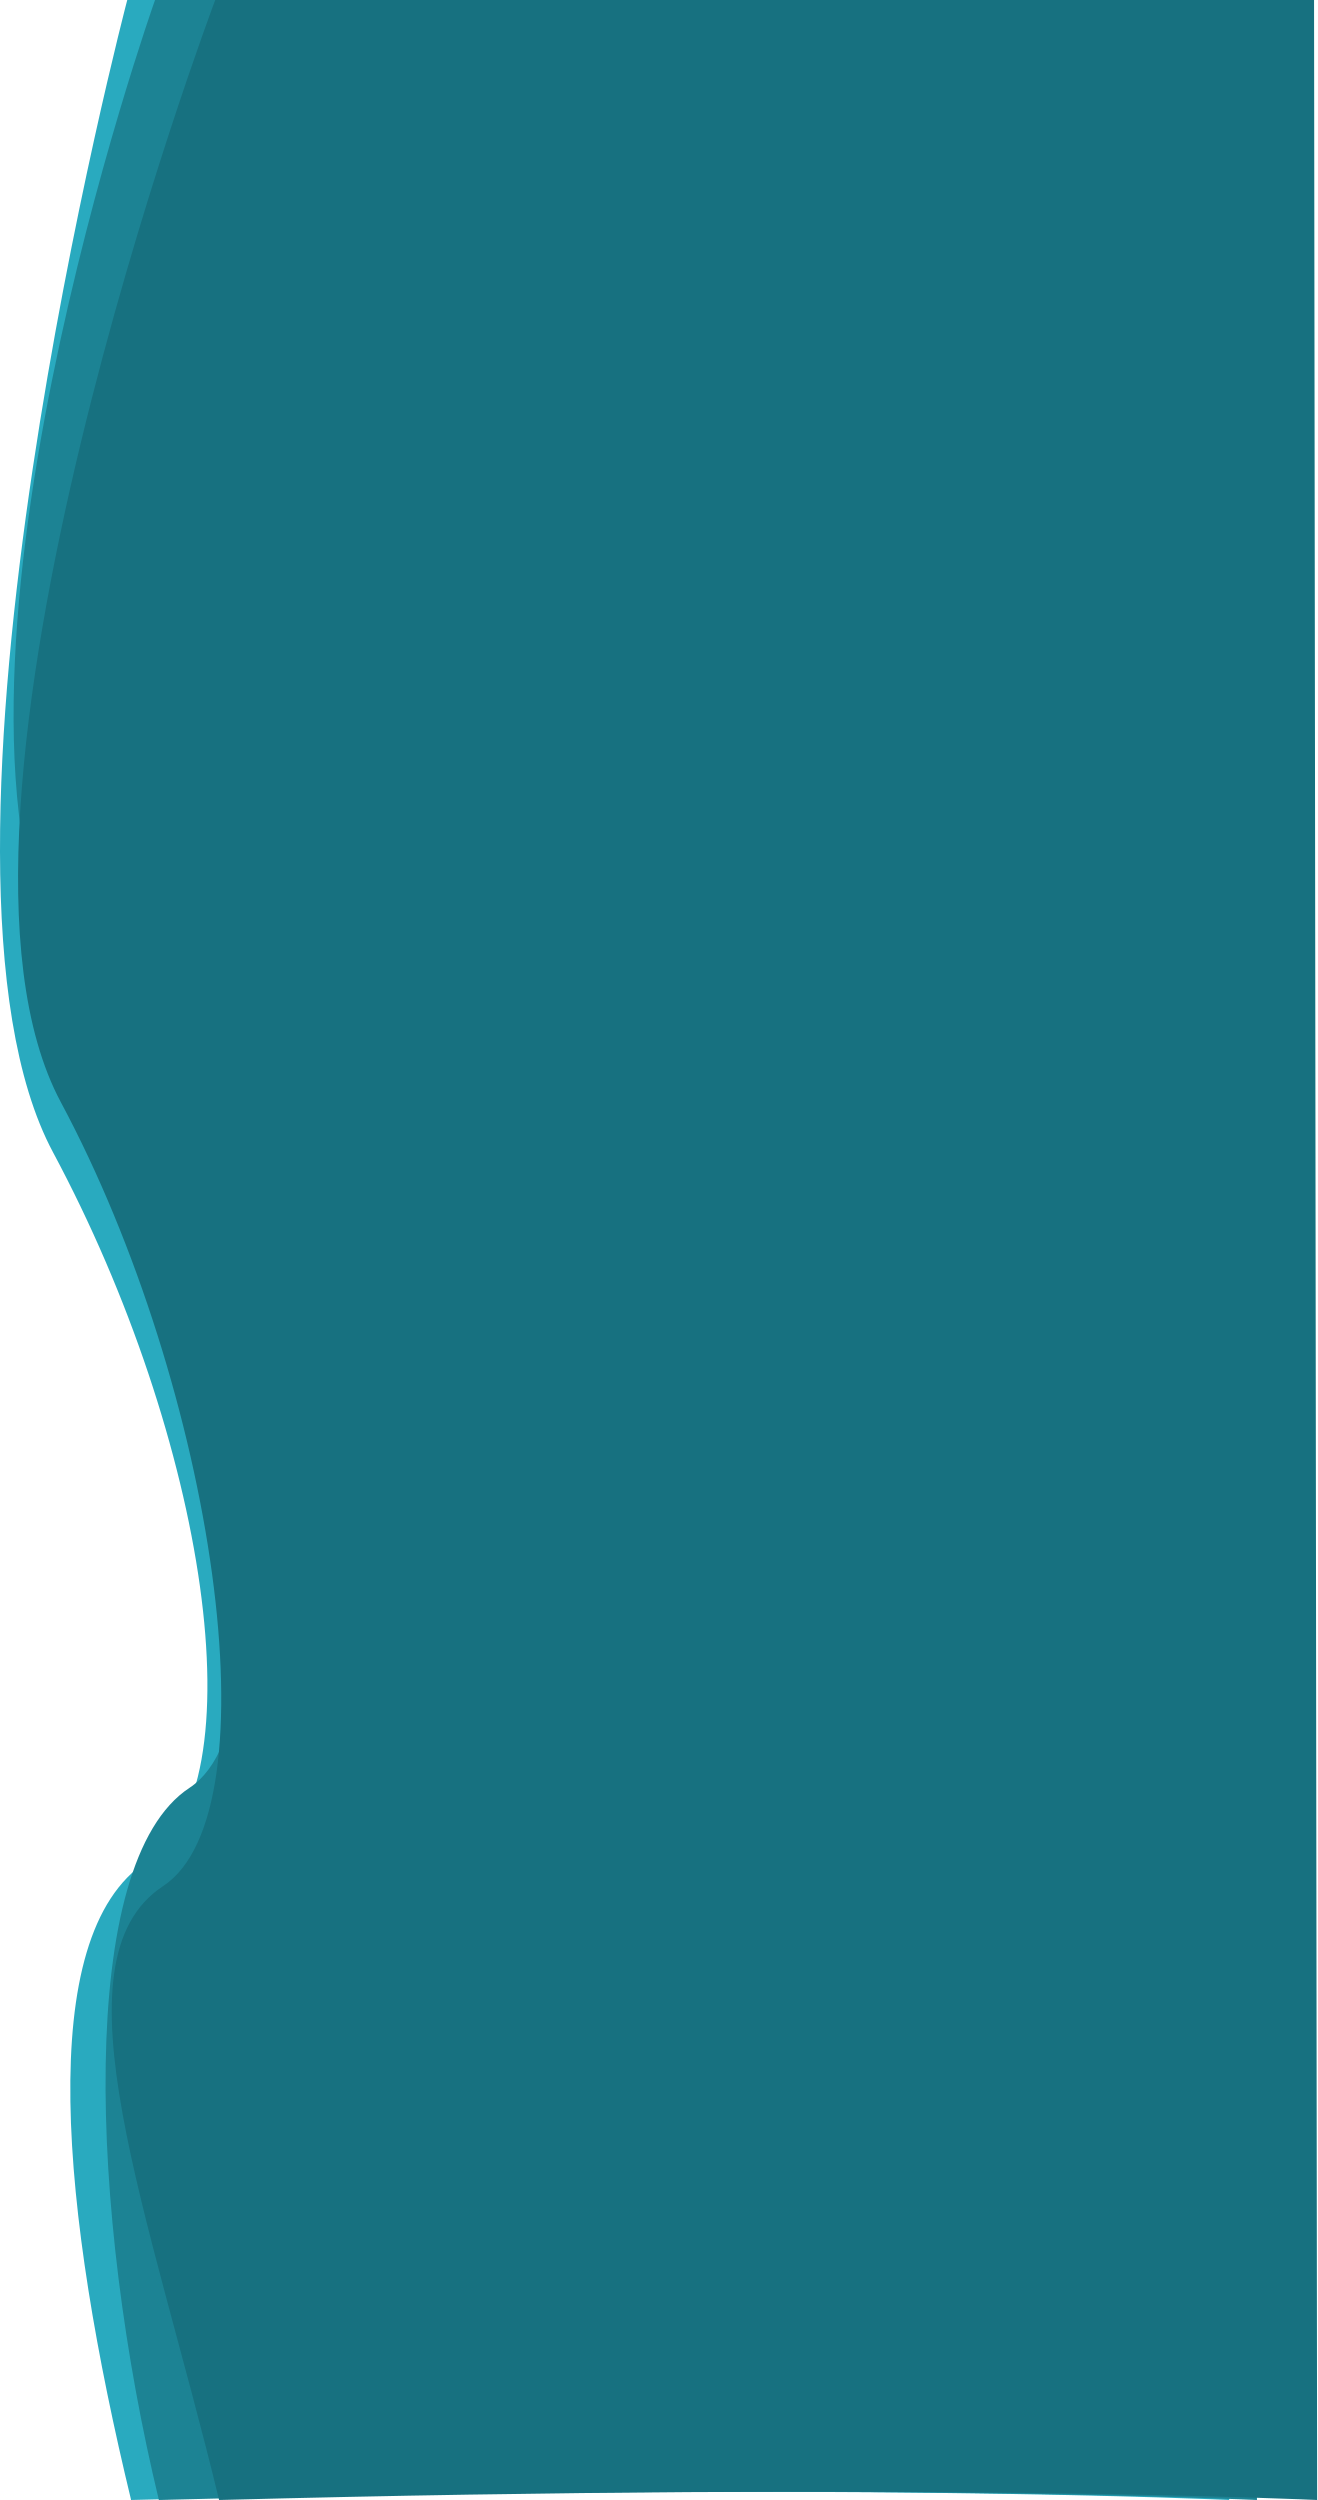
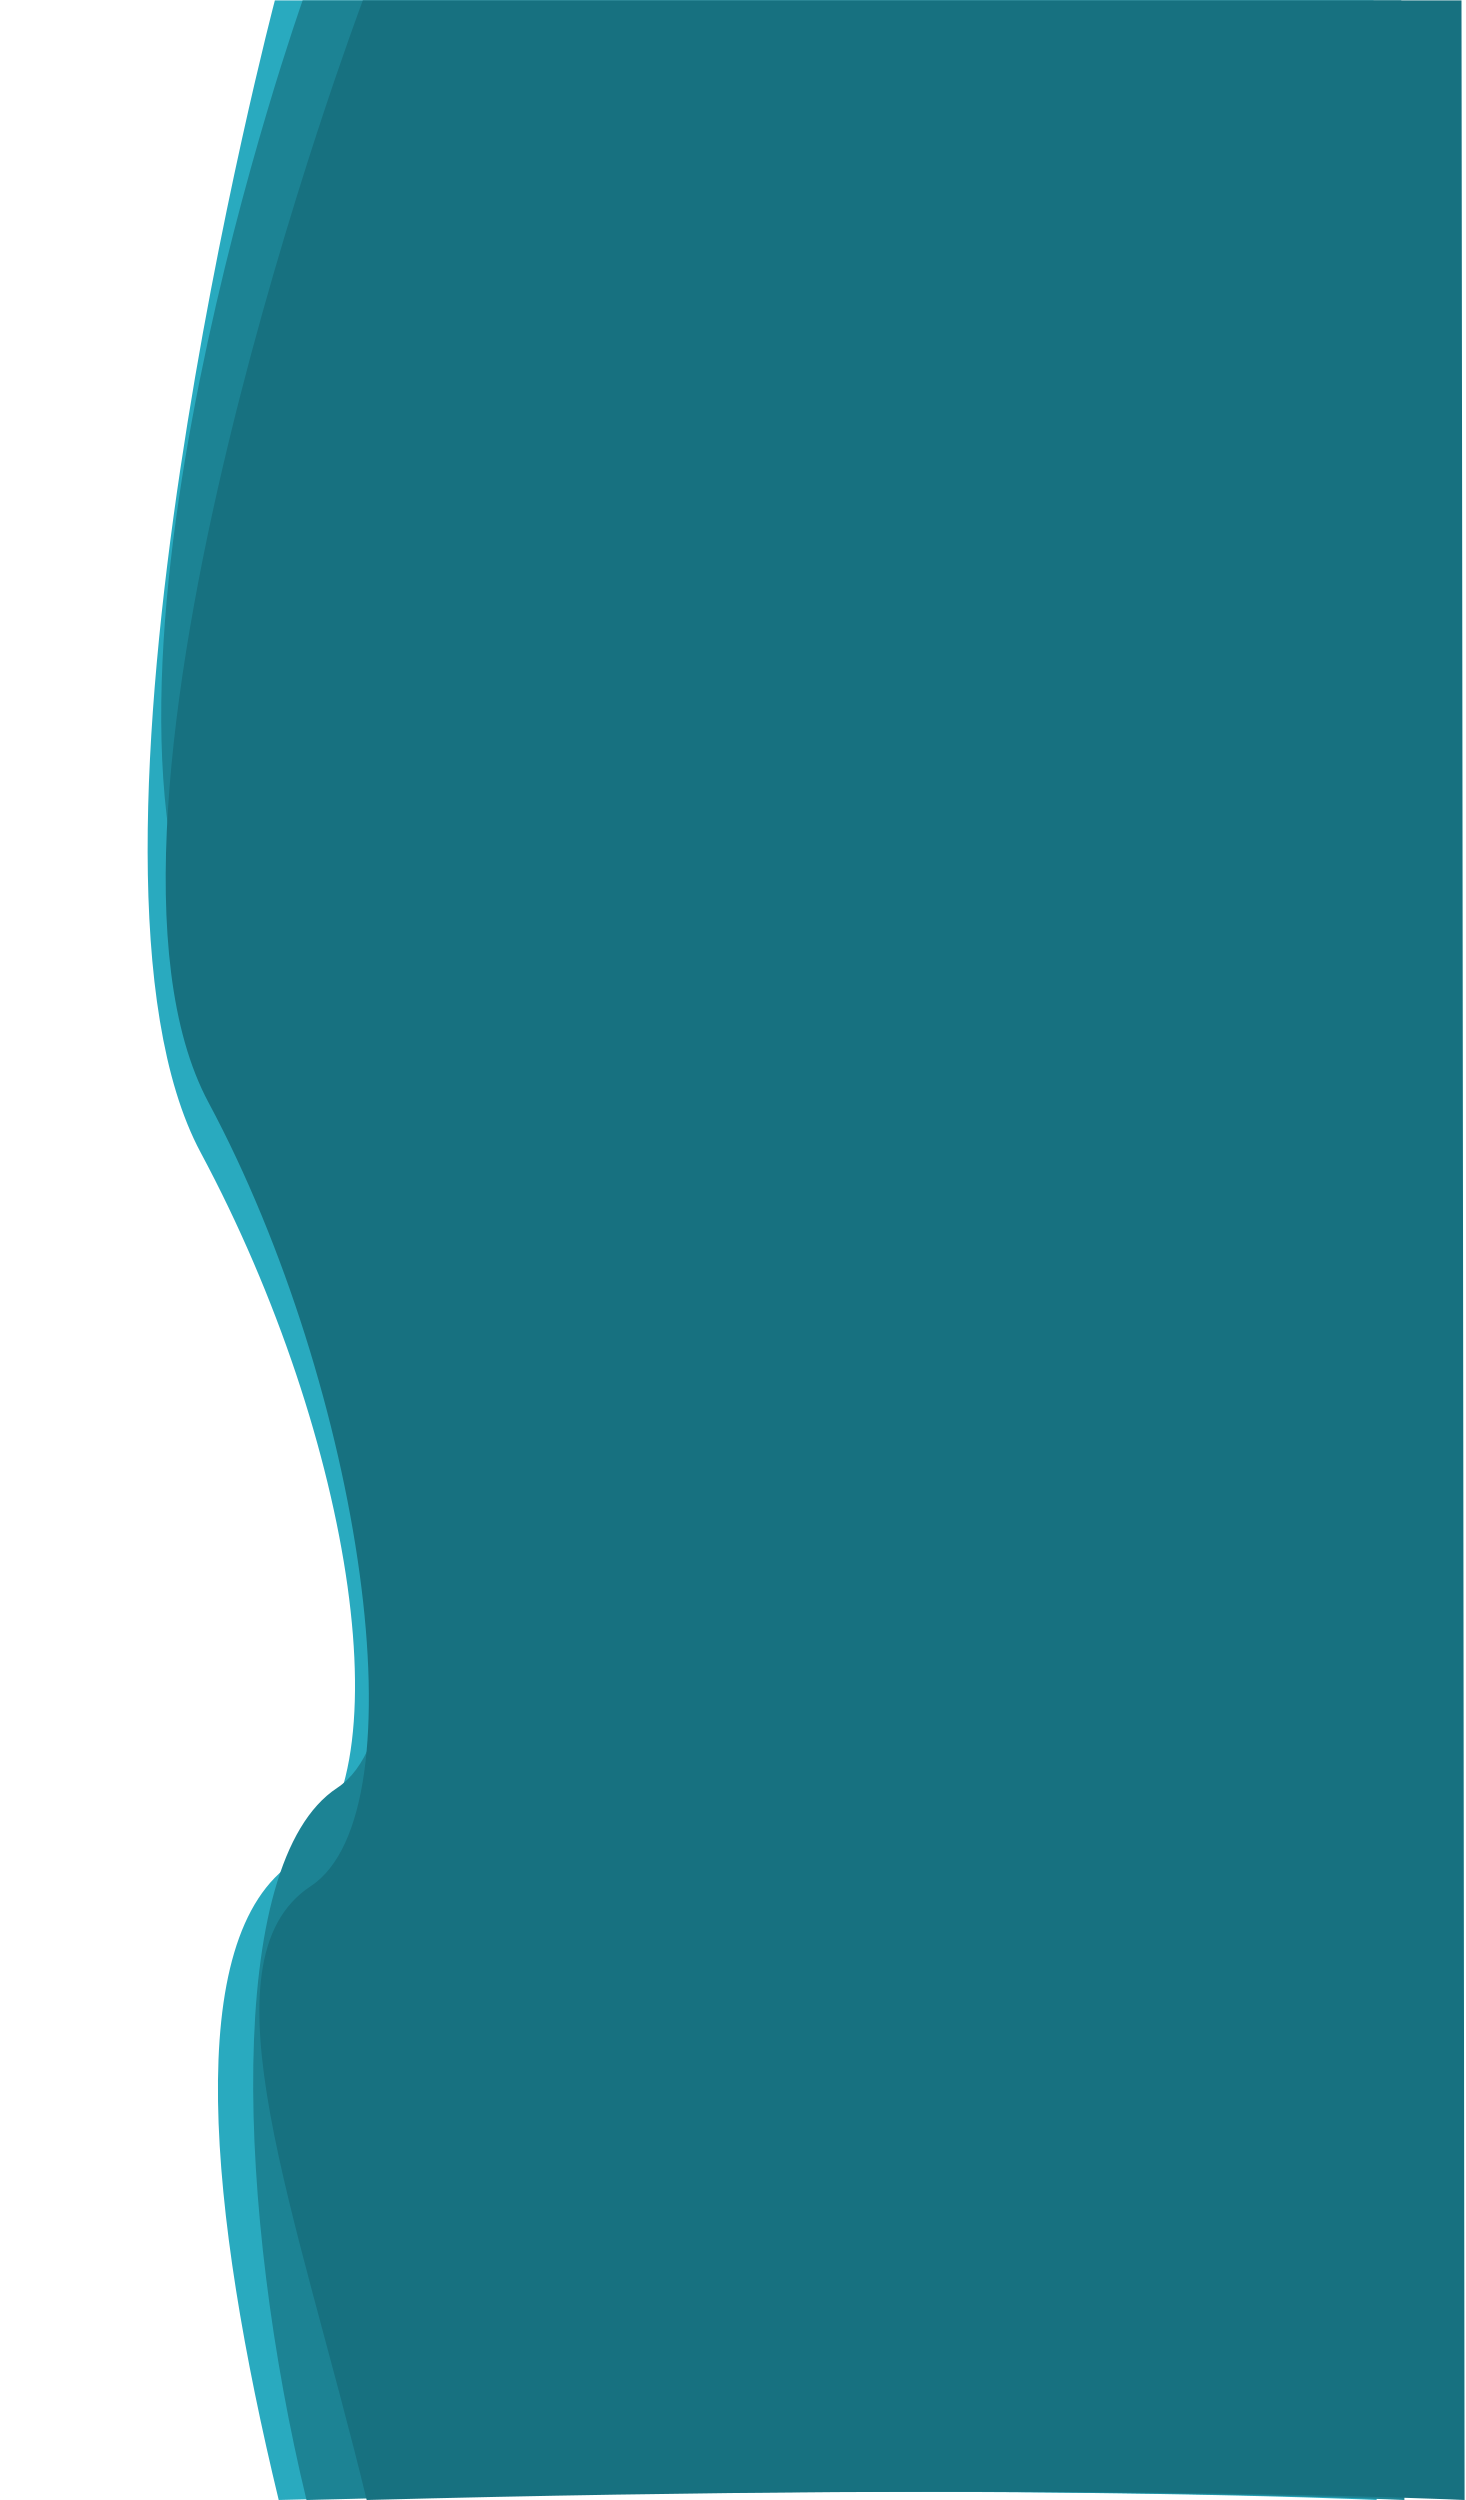
- <svg xmlns="http://www.w3.org/2000/svg" width="568.916" height="1079.836" viewBox="0 0 568.916 1079.836">
-   <g id="Group_24" data-name="Group 24" transform="translate(-489.78 -0.164)">
-     <path id="Path_16" data-name="Path 16" d="M7514.744,20761.164s-98.245,374.152-32.036,497.766,89.475,274.016,40.432,306.266-36.59,152.191-6.734,275.8c304.5-8.066,474.291,0,474.291,0l-1.336-1079.836Z" transform="translate(-6970 -20761)" fill="#29aabf" />
-     <path id="Path_17" data-name="Path 17" d="M7514.744,20761.164s-105.472,297.211-39.262,420.824,103.191,319.156,54.148,351.406-43.08,183.992-13.224,307.605c304.5-8.066,474.291,0,474.291,0l-1.336-1079.836Z" transform="translate(-6958 -20761)" fill="#1c8394" />
-     <path id="Path_15" data-name="Path 15" d="M7514.743,20761.164s-132.882,352.488-66.673,476.1,93.182,306.34,44.139,338.586-5.66,141.535,24.2,265.148c304.5-8.066,474.291,0,474.291,0l-1.336-1079.836Z" transform="translate(-6932 -20761)" fill="#177180" />
+ <svg xmlns="http://www.w3.org/2000/svg" width="633" height="1080" viewBox="0 0 633 1080">
+   <g id="Group_24" data-name="Group 24" transform="translate(-345.585)">
+     <rect id="Rectangle_137" data-name="Rectangle 137" width="633" height="1080" transform="translate(345.585)" fill="none" />
+     <path id="Path_16" data-name="Path 16" d="M7514.744,20761.164s-98.245,374.152-32.036,497.766,89.475,274.016,40.432,306.266-36.59,152.191-6.734,275.8c304.5-8.066,474.291,0,474.291,0l-1.336-1079.836Z" transform="translate(-7050.416 -20761)" fill="#29aabf" />
+     <path id="Path_17" data-name="Path 17" d="M7514.744,20761.164s-105.472,297.211-39.262,420.824,103.191,319.156,54.148,351.406-43.08,183.992-13.224,307.605c304.5-8.066,474.291,0,474.291,0l-1.336-1079.836Z" transform="translate(-7038.416 -20761)" fill="#1c8394" />
+     <path id="Path_15" data-name="Path 15" d="M7514.743,20761.164s-132.882,352.488-66.673,476.1,93.182,306.34,44.139,338.586-5.66,141.535,24.2,265.148c304.5-8.066,474.291,0,474.291,0l-1.336-1079.836Z" transform="translate(-7012.415 -20761)" fill="#177180" />
  </g>
</svg>
